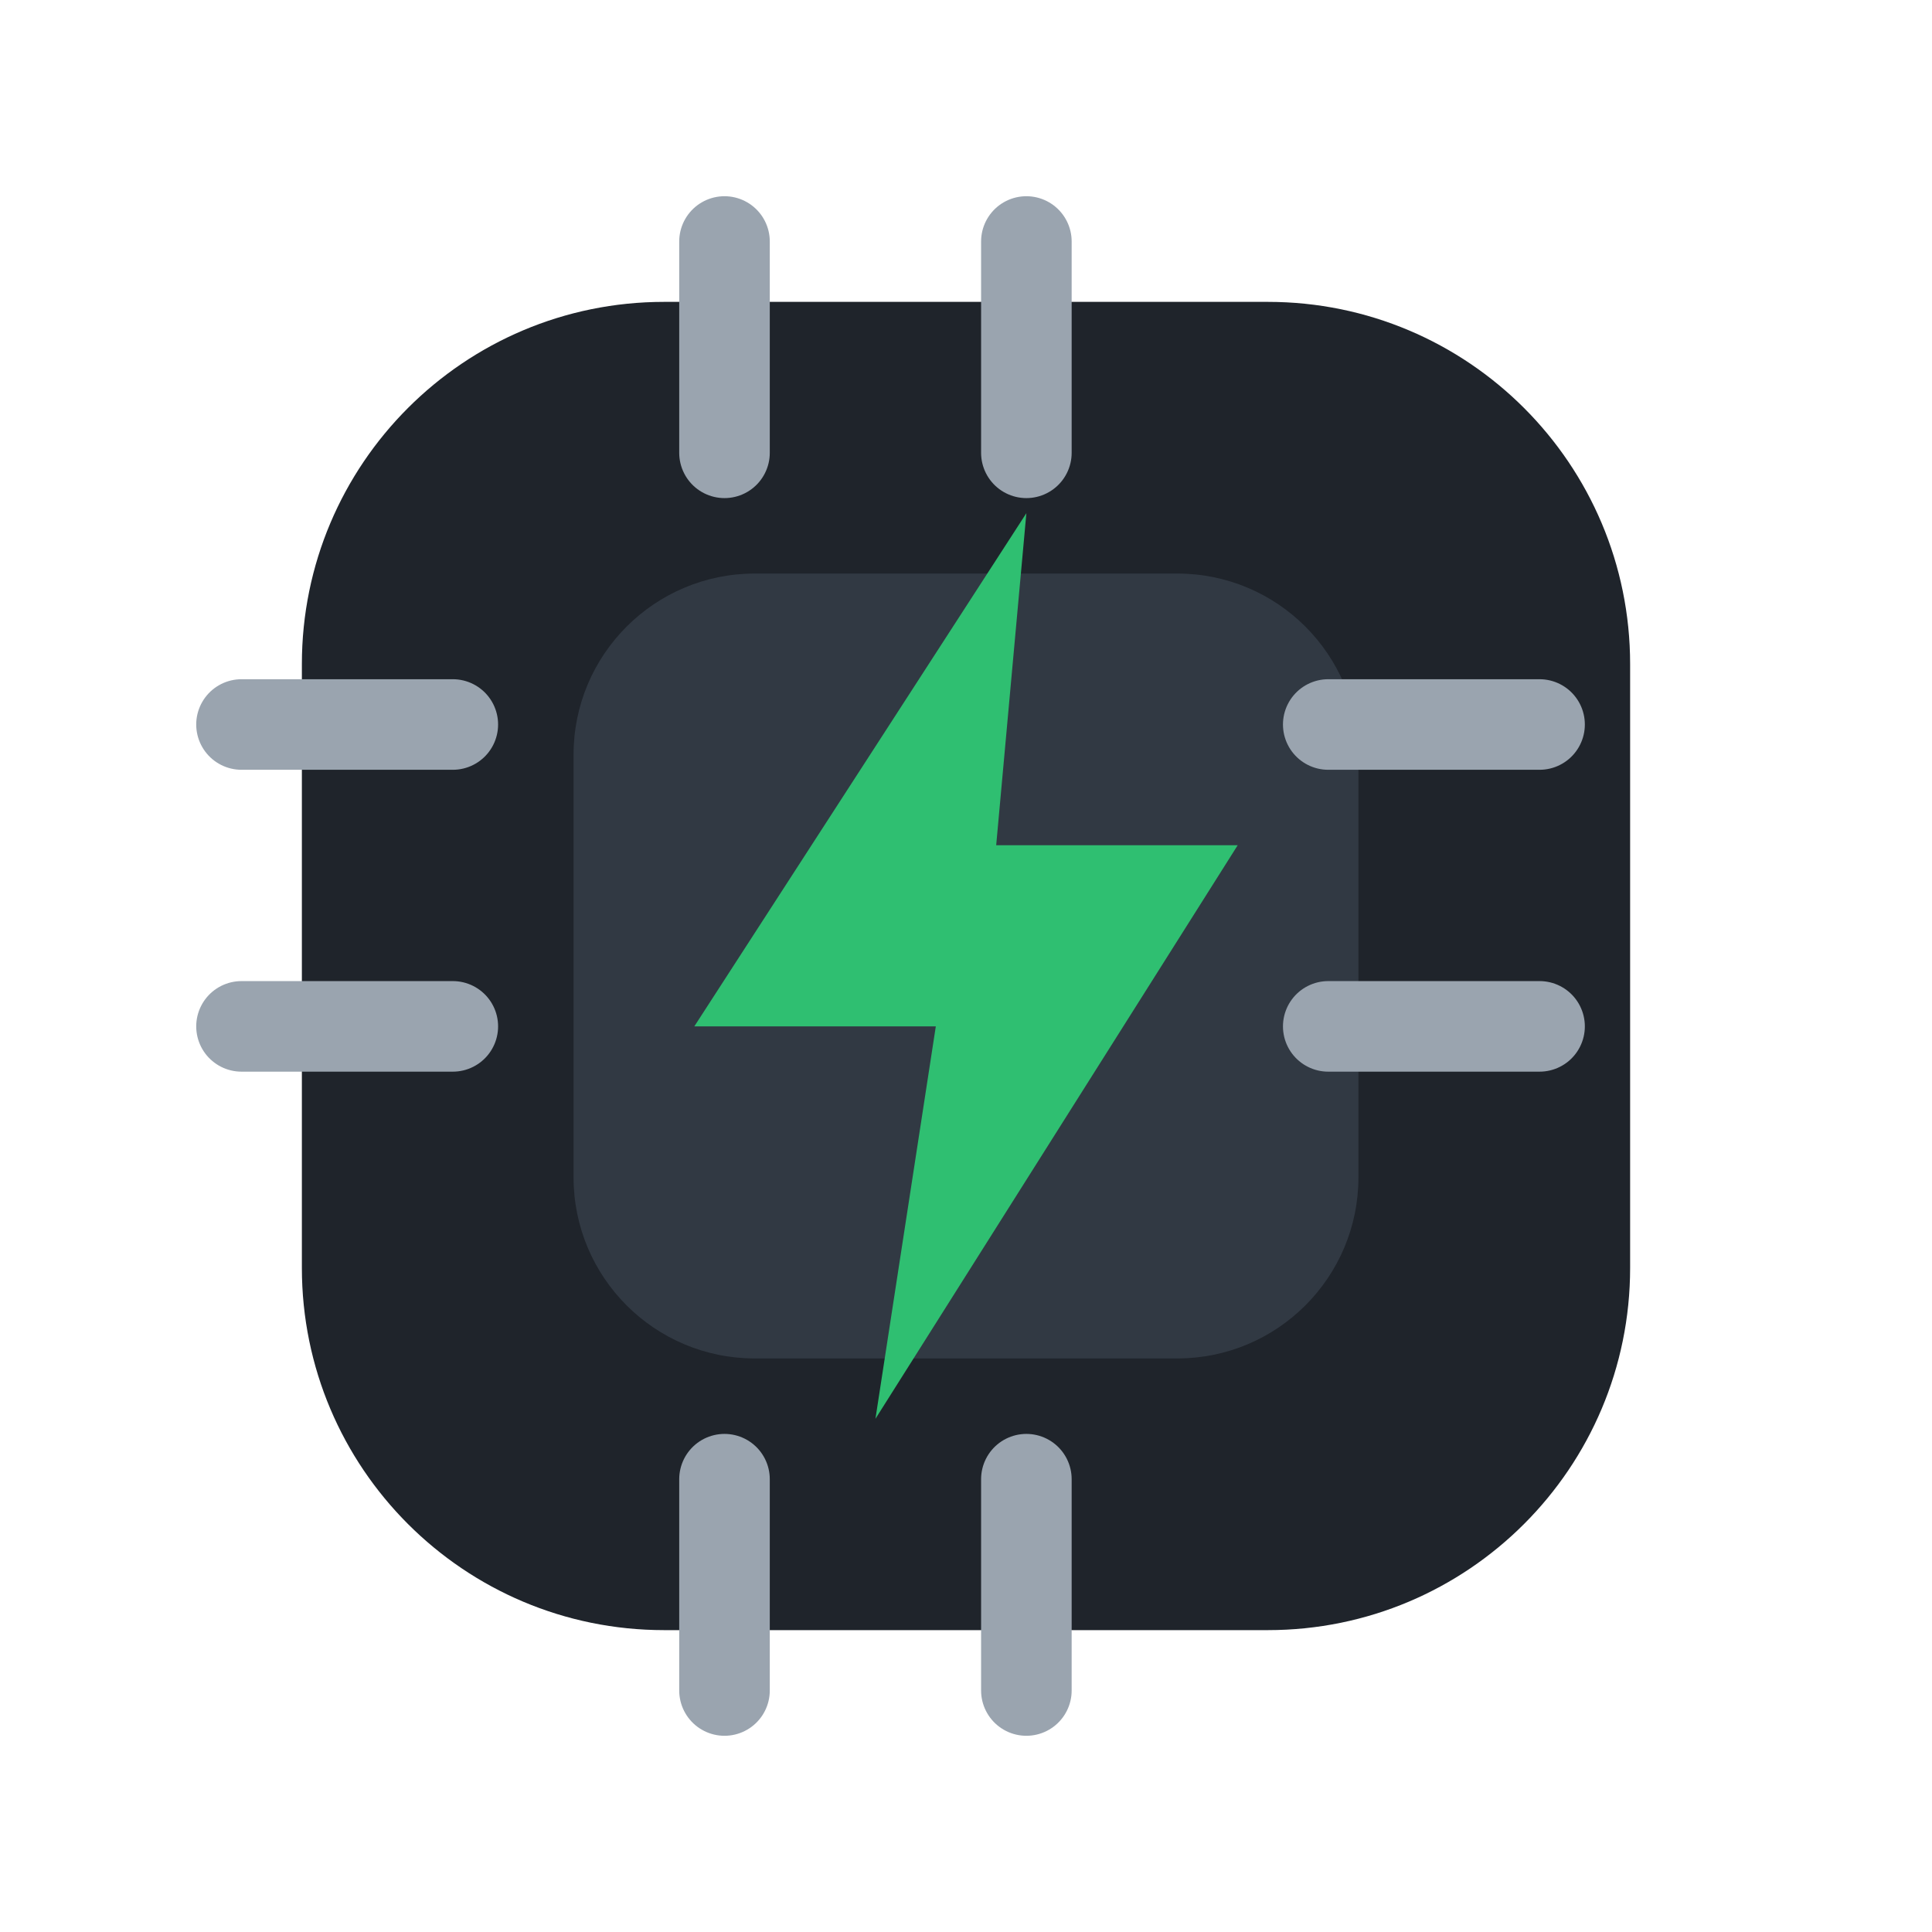
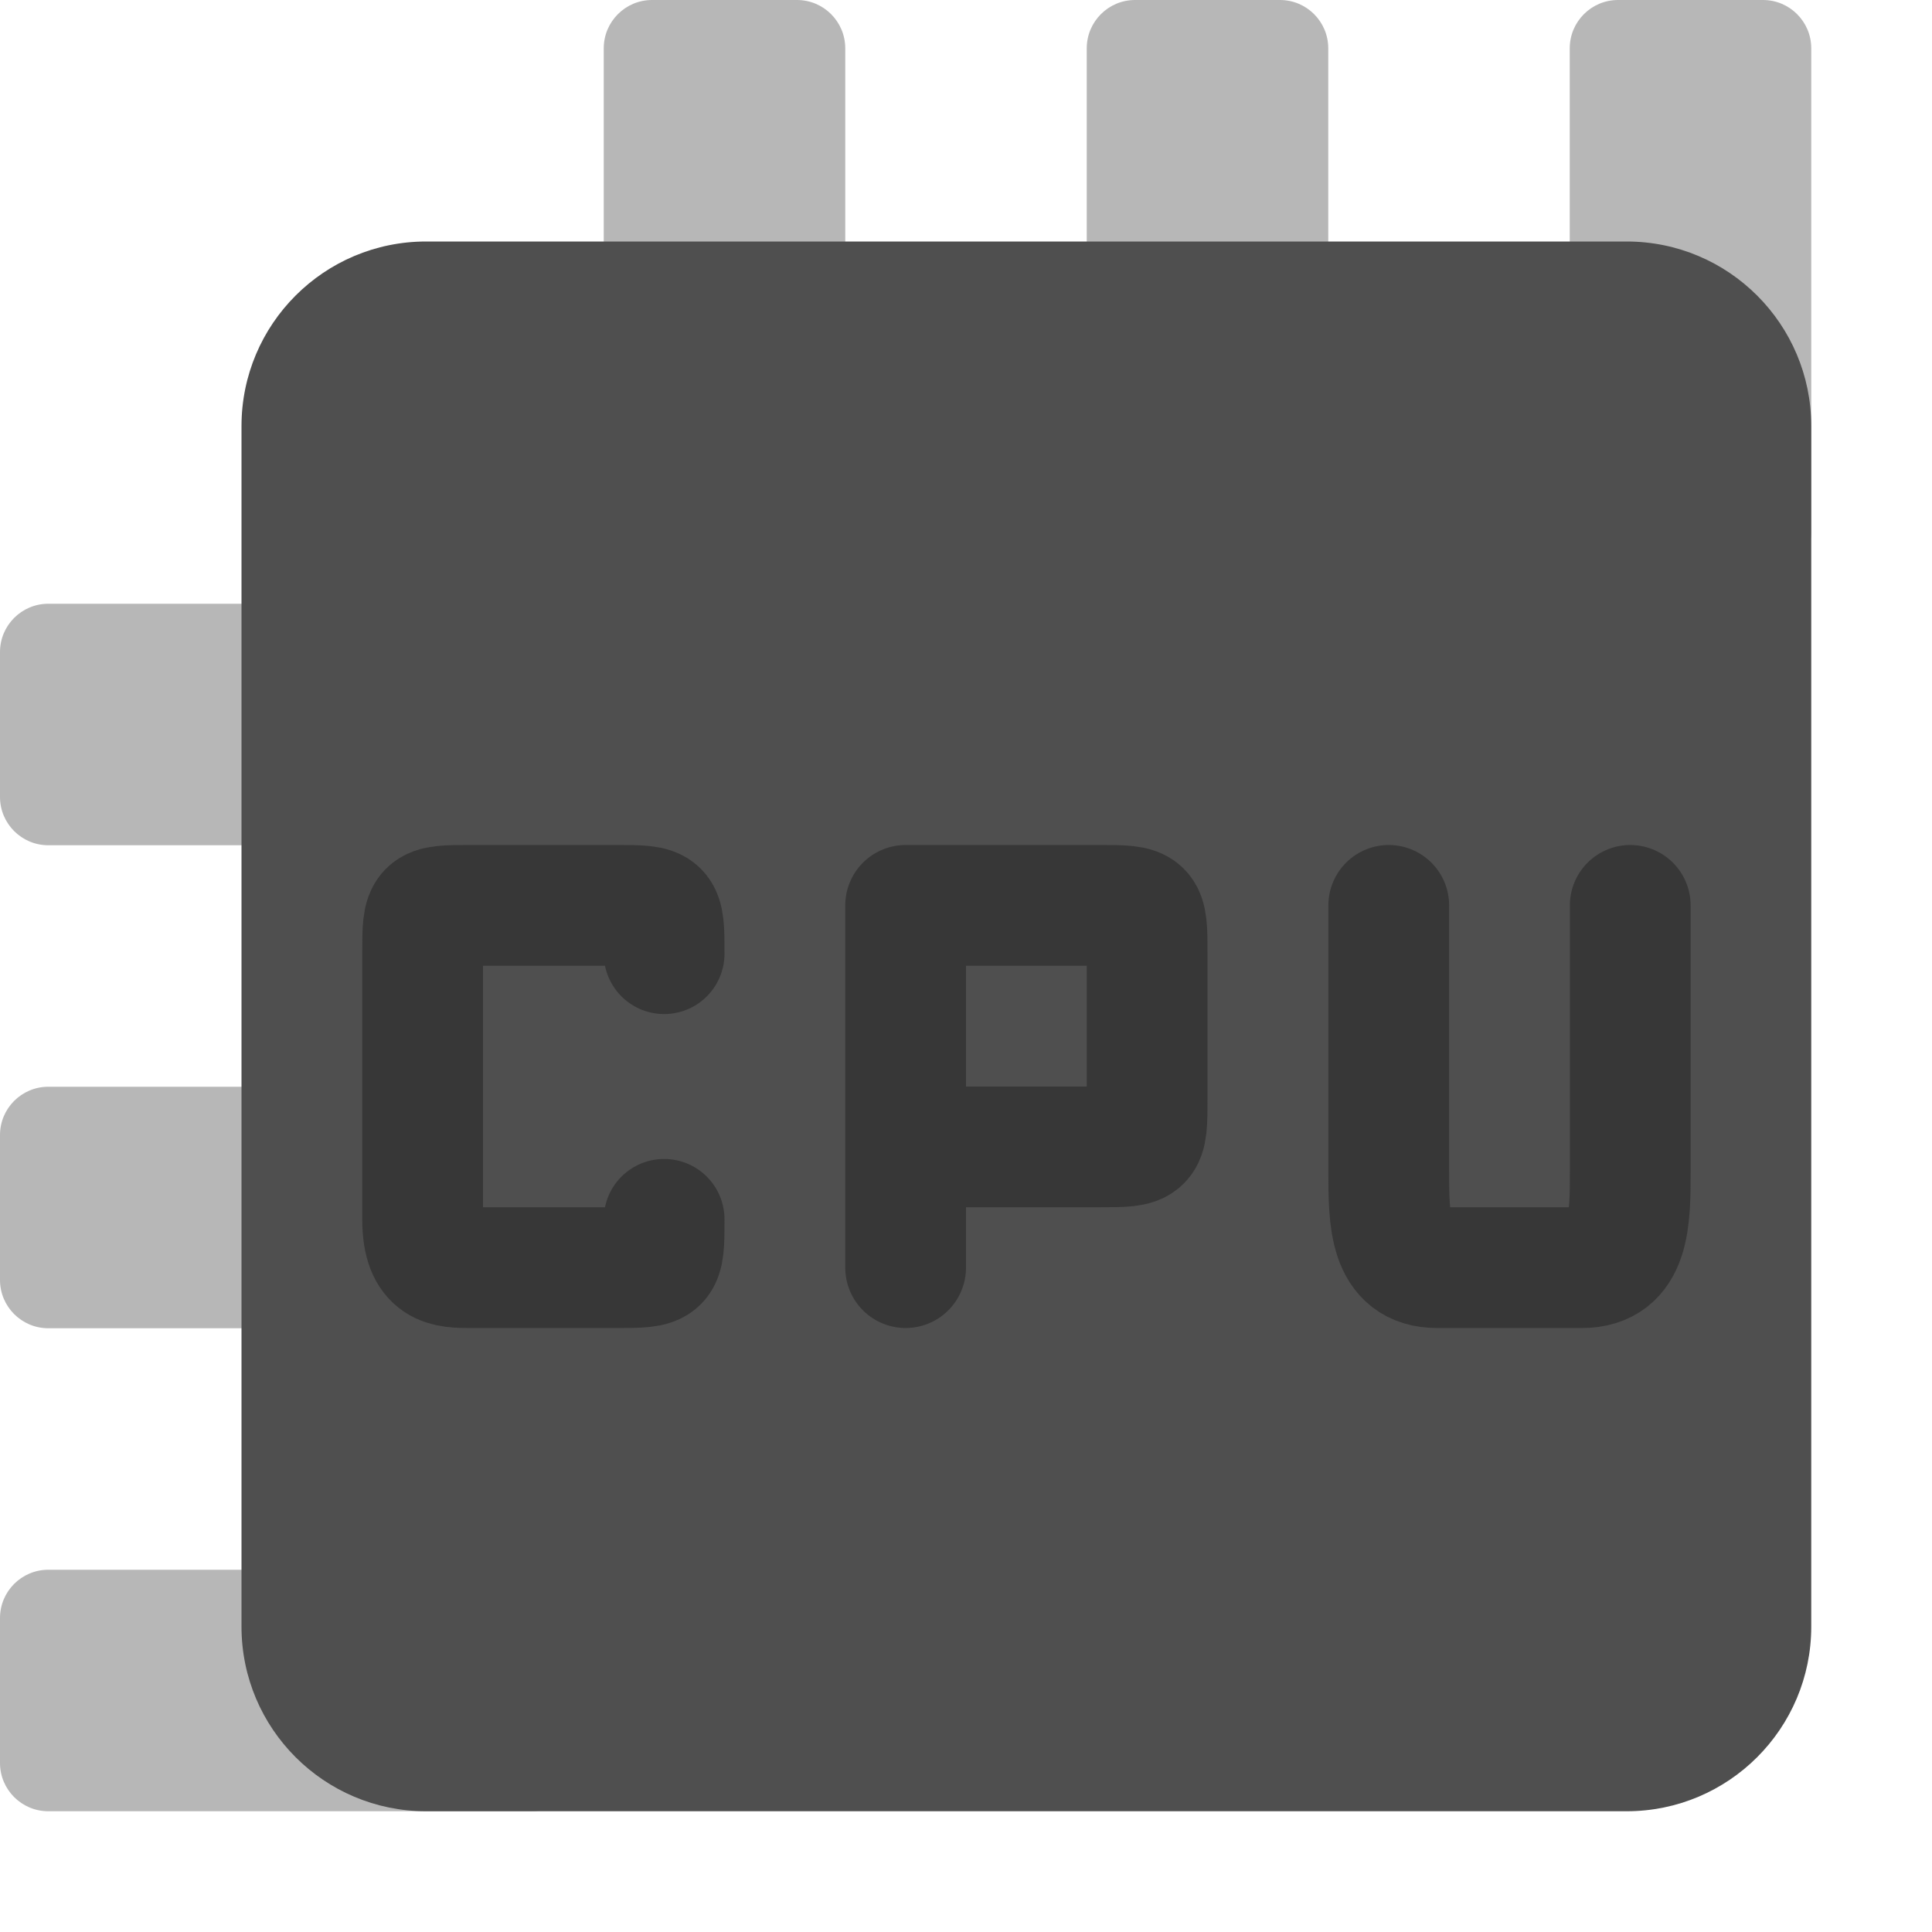
- <svg xmlns="http://www.w3.org/2000/svg" width="64" height="64" viewBox="0 0 64 64">
-   <rect x="10" y="10" width="44" height="44" rx="12" fill="#1f242b" />
-   <rect x="19" y="19" width="26" height="26" rx="6" fill="#313943" />
-   <path d="M34 15v-7M24 15v-7M44 24h7M44 34h7M34 49v7M24 49v7M15 24H8M15 34H8" stroke="#9aa4af" stroke-width="3" stroke-linecap="round" />
-   <path d="M34 17 23 34h8l-2 13 12-19h-8z" fill="#2fbf71" />
+ <svg xmlns="http://www.w3.org/2000/svg" width="16" height="16" version="1">
+   <rect style="fill:#b7b7b7" width="2" height="4.8" x="13" y="0" ry=".4" />
+   <rect style="fill:#b7b7b7" width="2" height="4.8" x="9" y="0" ry=".4" />
+   <rect style="fill:#b7b7b7" width="2" height="4.8" x="5" y="0" ry=".4" />
+   <rect style="fill:#b7b7b7" width="2" height="4.8" x="-7" y="0" ry=".4" transform="rotate(-90)" />
+   <rect style="fill:#b7b7b7" width="2" height="4.8" x="-11" y="0" ry=".4" transform="rotate(-90)" />
+   <rect style="fill:#b7b7b7" width="2" height="4.8" x="-15" y="0" ry=".4" transform="rotate(-90)" />
+   <rect style="fill:#4f4f4f" width="13" height="13" x="-15" y="-15" ry="1.529" transform="matrix(0,-1,-1,0,0,0)" />
+   <path style="fill:none;stroke:#373737;stroke-linecap:round;stroke-linejoin:round" d="m 5.5,10.098 c 0,0.4 0,0.4 -0.4,0.4 H 3.9 c -0.2,0 -0.4,0 -0.4,-0.4 V 7.898 c 0,-0.4 0,-0.4 0.4,-0.4 H 5.1 c 0.4,0 0.4,0 0.4,0.4" />
+   <path style="fill:none;stroke:#373737;stroke-linecap:round;stroke-linejoin:round" d="m 7.5,9.498 h 1.6 c 0.4,0 0.4,0 0.4,-0.4 v -1.2 c 0,-0.4 0,-0.4 -0.4,-0.4 H 7.5 m 0,3 V 7.498" />
+   <path style="fill:none;stroke:#373737;stroke-linecap:round;stroke-linejoin:round" d="m 13.501,7.498 v 2.2 c 0,0.4 0,0.8 -0.4,0.8 h -1.2 c -0.4,0 -0.4,-0.4 -0.4,-0.8 V 7.498" />
</svg>
